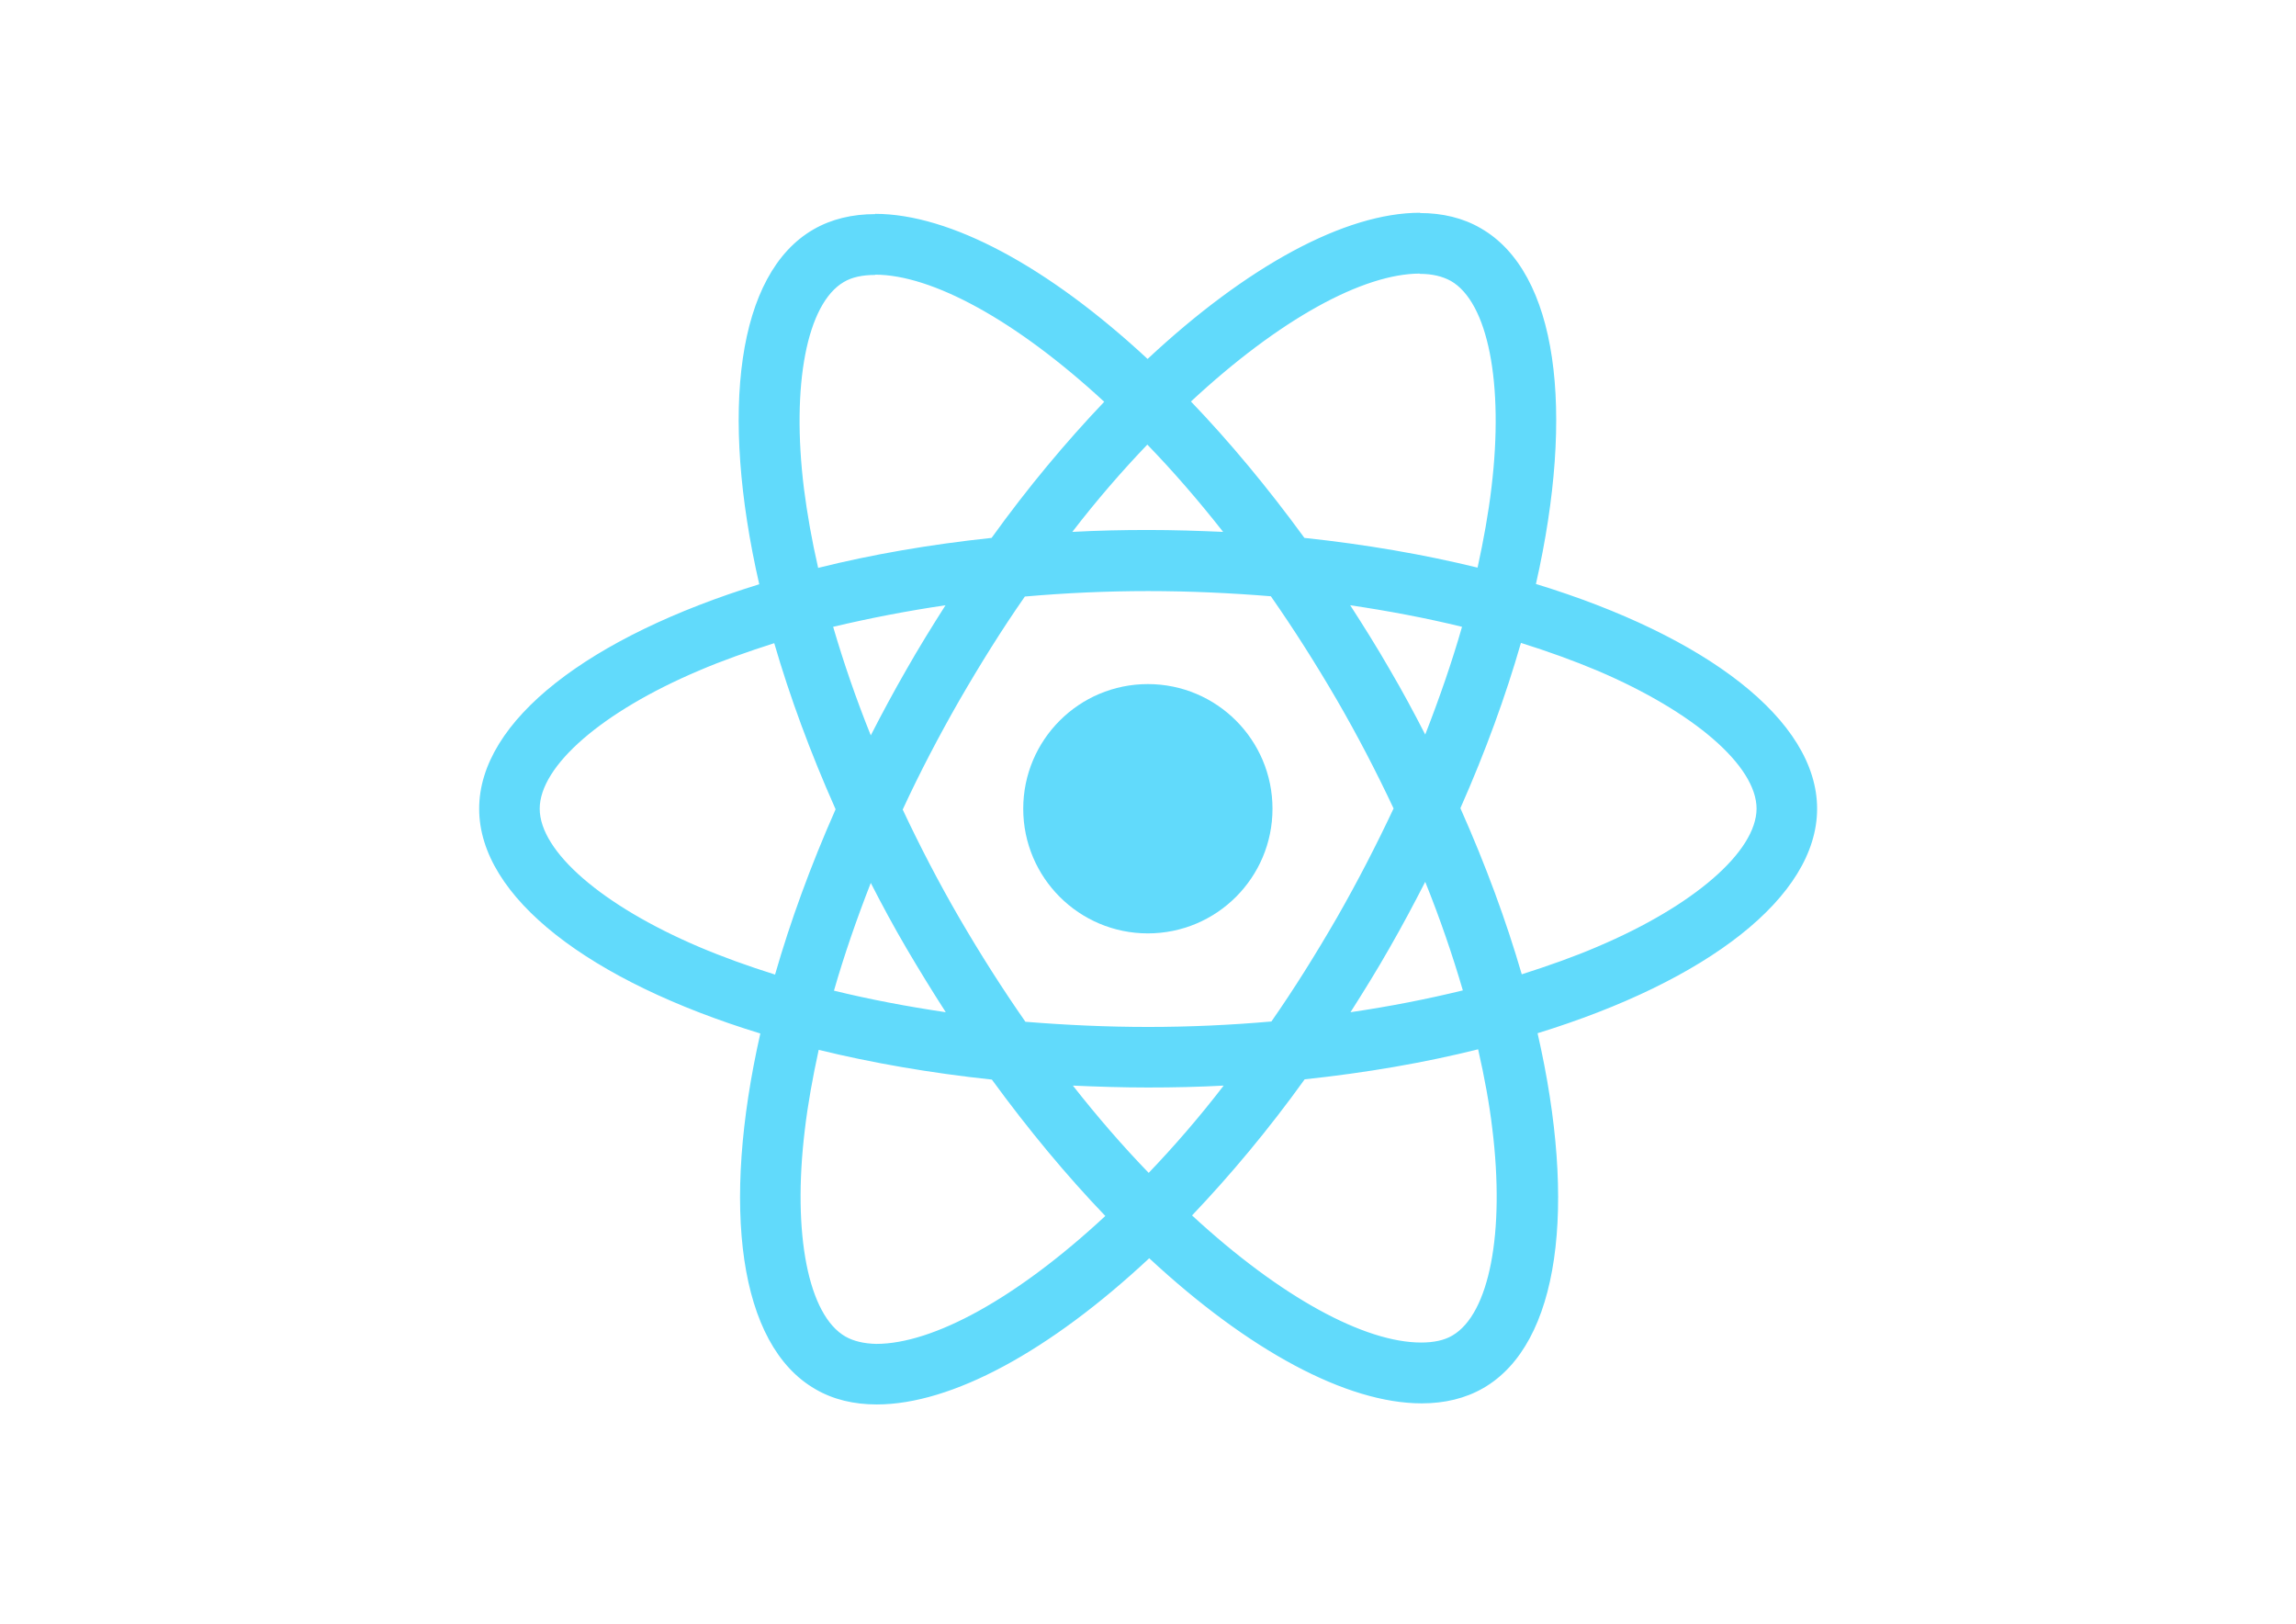
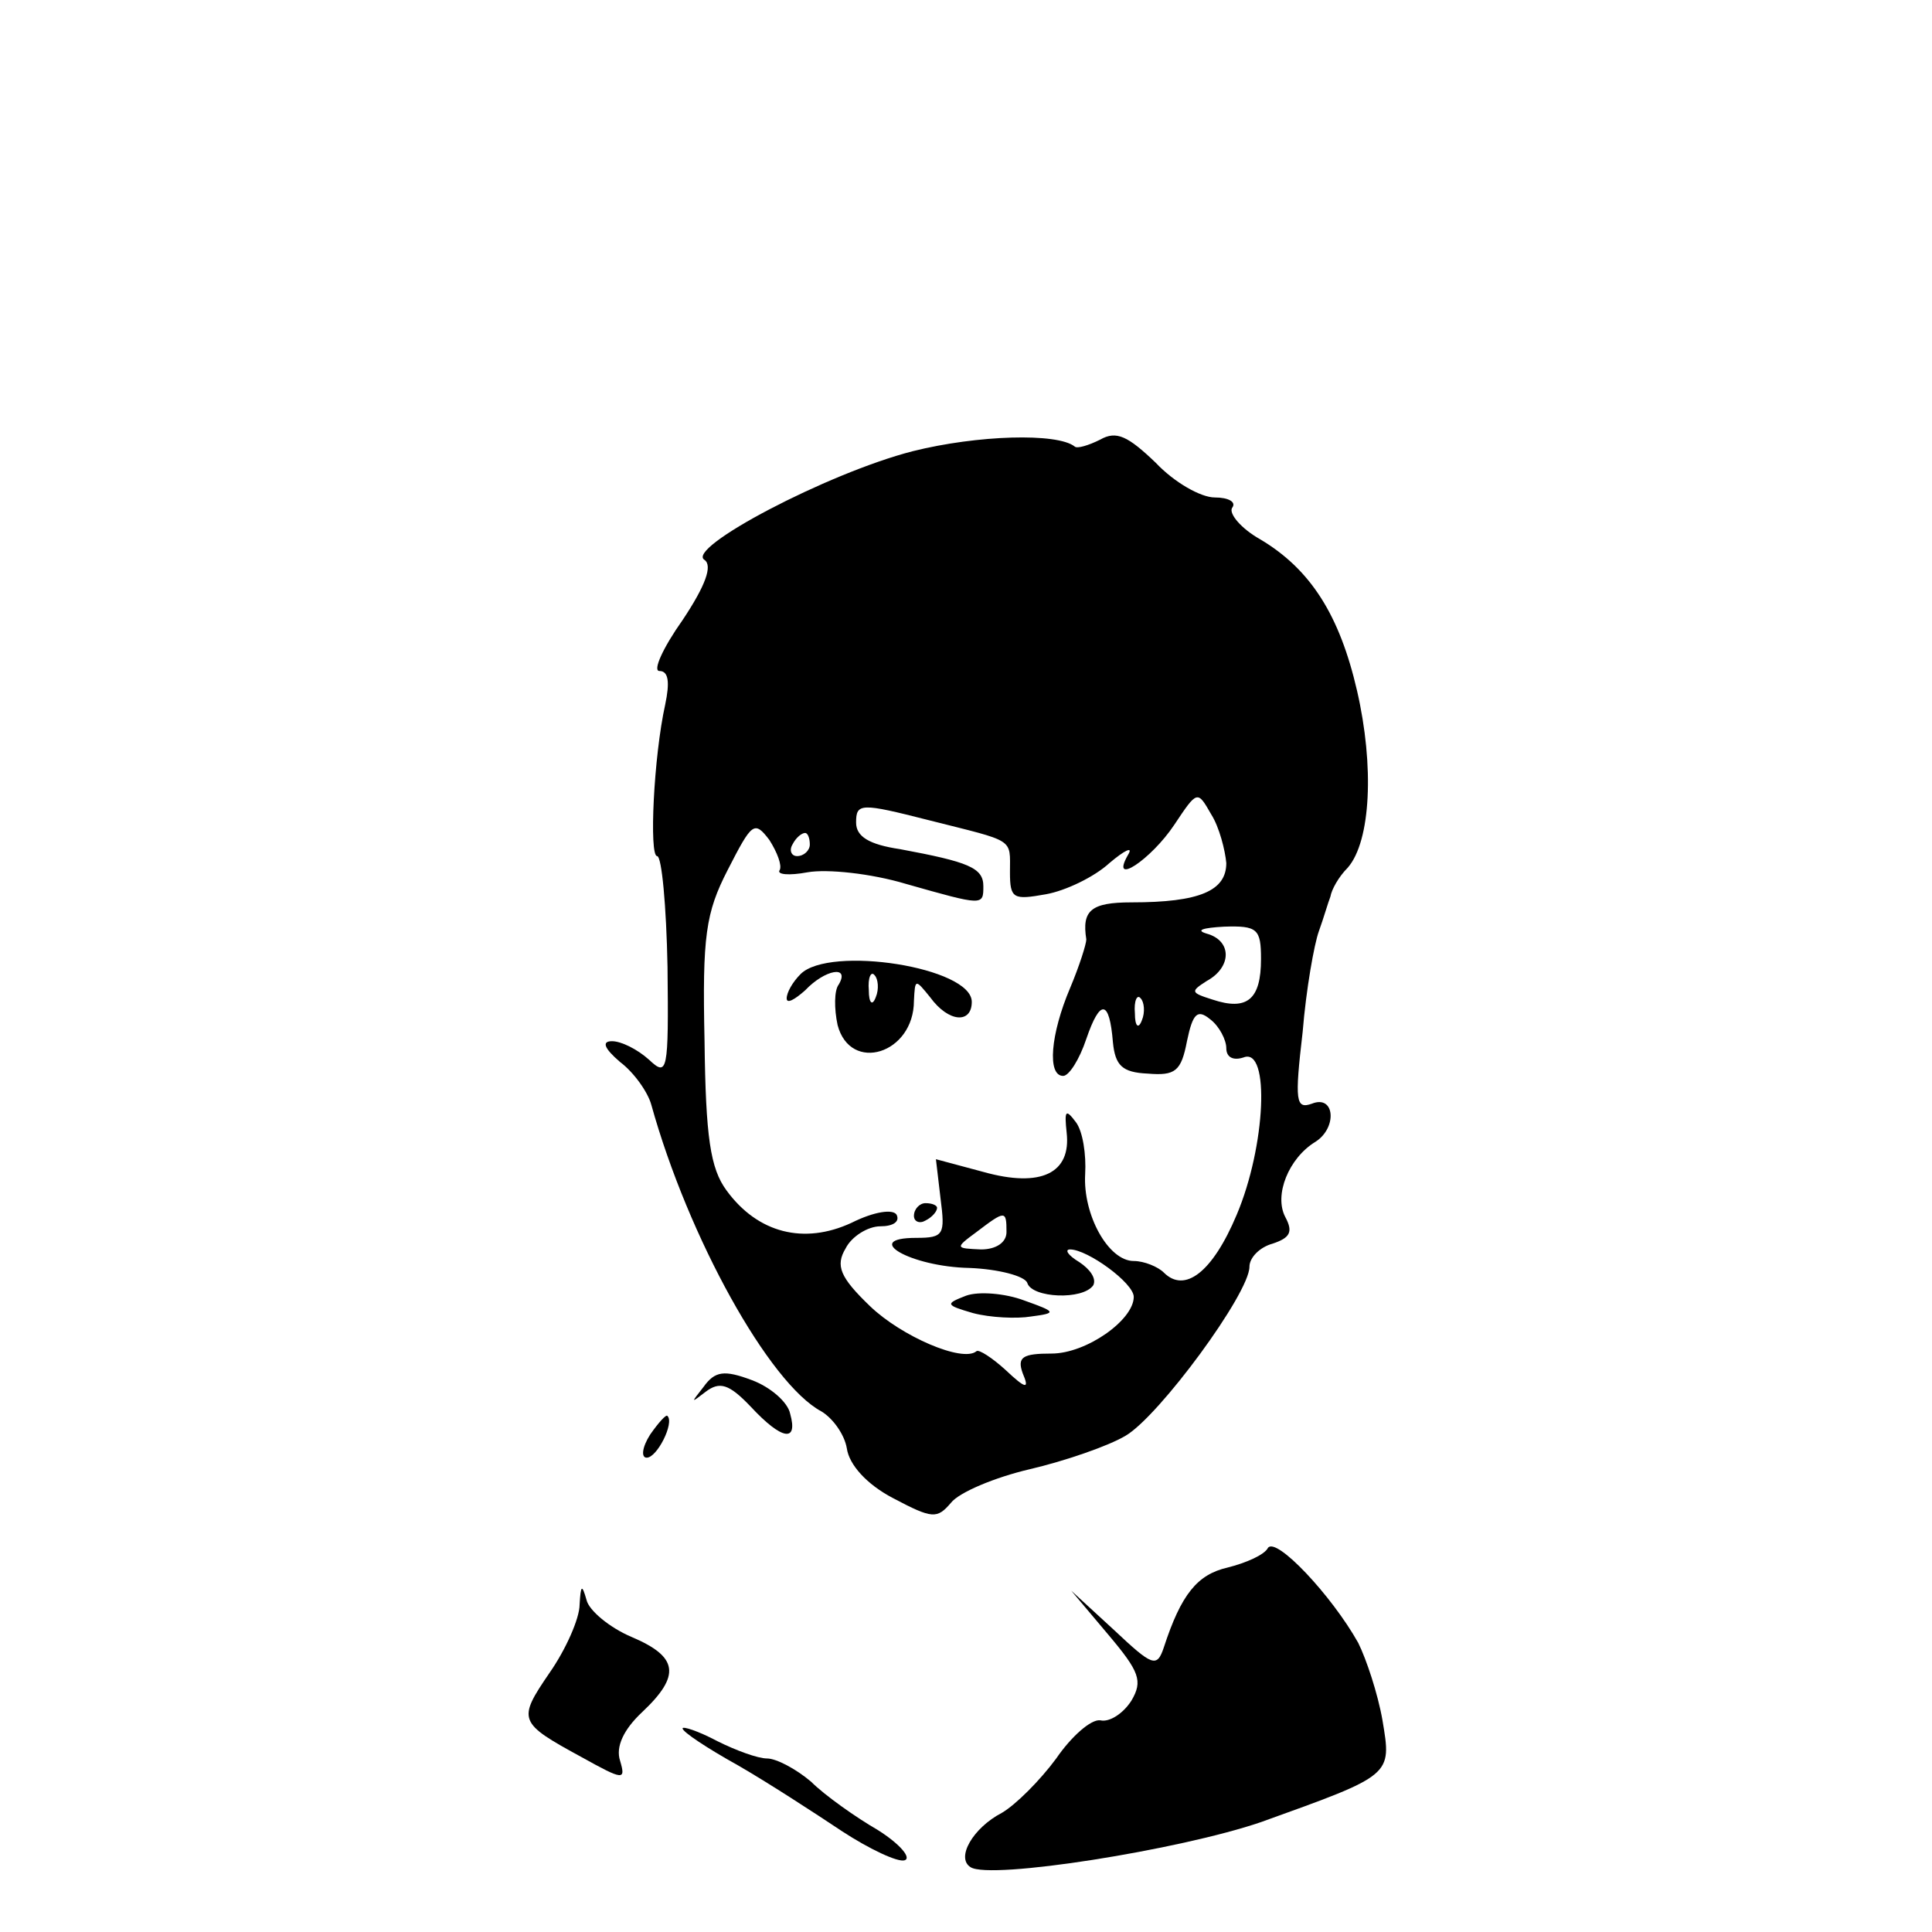
- <svg xmlns="http://www.w3.org/2000/svg" viewBox="0 0 841.9 595.3">
-   <g fill="#61DAFB">
-     <path d="M666.3 296.5c0-32.5-40.7-63.3-103.1-82.4 14.4-63.6 8-114.2-20.2-130.4-6.5-3.8-14.1-5.6-22.4-5.6v22.3c4.6 0 8.3.9 11.4 2.6 13.6 7.8 19.5 37.5 14.9 75.7-1.1 9.4-2.9 19.3-5.1 29.4-19.6-4.8-41-8.5-63.5-10.9-13.5-18.5-27.5-35.3-41.6-50 32.6-30.3 63.2-46.9 84-46.9V78c-27.5 0-63.5 19.6-99.9 53.6-36.4-33.8-72.4-53.2-99.9-53.2v22.3c20.7 0 51.4 16.5 84 46.6-14 14.7-28 31.4-41.3 49.9-22.6 2.4-44 6.1-63.6 11-2.3-10-4-19.7-5.2-29-4.7-38.2 1.1-67.9 14.6-75.8 3-1.8 6.9-2.6 11.5-2.6V78.5c-8.4 0-16 1.8-22.6 5.6-28.1 16.2-34.4 66.7-19.9 130.1-62.2 19.2-102.7 49.9-102.7 82.3 0 32.5 40.7 63.3 103.1 82.4-14.4 63.6-8 114.2 20.2 130.4 6.5 3.8 14.1 5.6 22.5 5.6 27.5 0 63.5-19.6 99.9-53.6 36.4 33.8 72.4 53.2 99.9 53.2 8.4 0 16-1.8 22.6-5.6 28.1-16.2 34.4-66.7 19.9-130.1 62-19.1 102.5-49.9 102.5-82.3zm-130.2-66.7c-3.7 12.9-8.3 26.2-13.5 39.5-4.1-8-8.4-16-13.1-24-4.6-8-9.5-15.8-14.4-23.4 14.2 2.1 27.9 4.7 41 7.9zm-45.8 106.5c-7.8 13.5-15.8 26.3-24.1 38.2-14.9 1.3-30 2-45.2 2-15.1 0-30.2-.7-45-1.9-8.3-11.9-16.4-24.6-24.2-38-7.6-13.1-14.5-26.4-20.8-39.8 6.2-13.4 13.2-26.8 20.7-39.9 7.8-13.5 15.8-26.3 24.1-38.2 14.9-1.3 30-2 45.2-2 15.1 0 30.2.7 45 1.9 8.3 11.9 16.4 24.6 24.2 38 7.6 13.1 14.5 26.4 20.8 39.8-6.3 13.4-13.2 26.8-20.7 39.9zm32.3-13c5.4 13.4 10 26.8 13.8 39.8-13.1 3.2-26.9 5.9-41.2 8 4.9-7.7 9.8-15.6 14.4-23.7 4.6-8 8.9-16.1 13-24.1zM421.2 430c-9.3-9.6-18.6-20.3-27.8-32 9 .4 18.2.7 27.5.7 9.4 0 18.7-.2 27.8-.7-9 11.7-18.3 22.4-27.5 32zm-74.4-58.9c-14.2-2.1-27.9-4.7-41-7.9 3.7-12.9 8.3-26.2 13.5-39.5 4.1 8 8.4 16 13.1 24 4.7 8 9.5 15.8 14.4 23.4zM420.7 163c9.3 9.6 18.6 20.3 27.8 32-9-.4-18.2-.7-27.5-.7-9.4 0-18.7.2-27.8.7 9-11.7 18.3-22.4 27.5-32zm-74 58.9c-4.9 7.7-9.8 15.6-14.4 23.7-4.6 8-8.9 16-13 24-5.4-13.4-10-26.8-13.8-39.8 13.1-3.1 26.9-5.8 41.2-7.9zm-90.5 125.2c-35.4-15.1-58.3-34.9-58.3-50.6 0-15.7 22.9-35.6 58.3-50.6 8.6-3.7 18-7 27.7-10.1 5.7 19.6 13.2 40 22.5 60.9-9.2 20.8-16.6 41.1-22.2 60.6-9.9-3.1-19.3-6.5-28-10.2zM310 490c-13.6-7.8-19.5-37.5-14.9-75.7 1.1-9.4 2.9-19.3 5.1-29.4 19.6 4.8 41 8.5 63.5 10.9 13.5 18.5 27.5 35.3 41.6 50-32.6 30.3-63.2 46.9-84 46.9-4.5-.1-8.3-1-11.3-2.7zm237.2-76.2c4.7 38.2-1.1 67.9-14.6 75.8-3 1.8-6.9 2.6-11.5 2.6-20.7 0-51.4-16.5-84-46.6 14-14.7 28-31.4 41.3-49.9 22.6-2.4 44-6.1 63.6-11 2.3 10.1 4.1 19.8 5.2 29.1zm38.5-66.7c-8.6 3.7-18 7-27.7 10.1-5.7-19.6-13.2-40-22.5-60.9 9.2-20.8 16.6-41.1 22.2-60.6 9.9 3.1 19.3 6.5 28.1 10.2 35.4 15.1 58.3 34.9 58.3 50.6-.1 15.7-23 35.6-58.4 50.6zM320.8 78.4z" />
-     <circle cx="420.9" cy="296.5" r="45.7" />
-     <path d="M520.5 78.1z" />
+ <svg xmlns="http://www.w3.org/2000/svg" version="1.0" width="167pt" height="167pt" viewBox="0 0 167 167" preserveAspectRatio="xMidYMid meet">
+   <g transform="translate(0,167) scale(0.1,-0.1)" fill="#000000" stroke="none">
+     <path d="M789 1280 c-74 -19 -197 -84 -180 -94 7 -5 1 -22 -19 -52 -17 -24 -26 -44 -20 -44 8 0 9 -10 5 -29 -10 -45 -14 -131 -7 -131 4 0 8 -43 9 -96 1 -91 0 -95 -16 -80 -10 9 -24 16 -32 16 -9 0 -7 -6 7 -18 12 -9 24 -26 27 -37 32 -115 102 -241 147 -265 10 -6 20 -20 22 -32 2 -14 17 -31 40 -43 34 -18 38 -18 50 -4 7 9 38 22 68 29 30 7 68 20 83 29 29 17 107 123 107 146 0 8 9 17 20 20 15 5 18 10 11 23 -10 19 3 51 26 65 19 12 17 41 -3 33 -14 -5 -15 2 -8 62 3 37 10 76 14 87 4 11 8 25 10 30 1 6 7 17 15 25 20 23 23 88 8 153 -15 65 -40 105 -84 131 -16 9 -27 22 -24 27 4 5 -3 9 -15 9 -12 0 -35 13 -51 30 -24 23 -34 28 -48 20 -10 -5 -20 -8 -22 -6 -15 12 -84 10 -140 -4z m271 -356 c0 -24 -23 -34 -82 -34 -35 0 -43 -7 -39 -32 0 -4 -6 -23 -14 -42 -17 -40 -20 -76 -6 -76 5 0 14 14 20 32 12 35 20 34 23 -3 2 -20 8 -26 30 -27 24 -2 29 2 34 28 5 24 9 28 20 19 8 -6 14 -18 14 -25 0 -8 6 -11 15 -8 23 9 19 -77 -6 -136 -21 -50 -45 -68 -63 -50 -5 5 -17 10 -26 10 -22 0 -44 40 -42 75 1 17 -2 37 -8 45 -9 12 -10 10 -8 -9 4 -35 -22 -48 -72 -34 l-41 11 4 -34 c4 -31 3 -34 -21 -34 -48 0 -5 -25 46 -26 25 -1 48 -7 50 -13 4 -13 48 -15 57 -2 3 6 -3 14 -12 20 -10 6 -13 11 -8 11 15 0 55 -29 55 -41 0 -20 -41 -49 -71 -49 -25 0 -30 -3 -25 -17 6 -14 3 -14 -15 3 -11 10 -23 18 -25 16 -12 -10 -65 13 -92 39 -26 25 -30 35 -21 50 5 10 19 19 30 19 11 0 17 4 14 10 -3 5 -19 3 -39 -7 -41 -19 -81 -9 -108 28 -14 19 -18 46 -19 129 -2 91 1 111 20 148 21 41 23 43 36 26 7 -11 11 -22 9 -26 -3 -4 8 -5 24 -2 17 3 55 -1 85 -10 67 -19 67 -19 67 -2 0 16 -13 21 -72 32 -27 4 -38 11 -38 23 0 17 4 17 63 2 75 -19 70 -15 70 -45 0 -23 3 -24 31 -19 17 3 42 15 55 27 13 11 21 15 16 7 -16 -28 20 -4 40 26 20 30 20 30 32 9 7 -11 12 -31 13 -42z m-360 16 c0 -5 -5 -10 -11 -10 -5 0 -7 5 -4 10 3 6 8 10 11 10 2 0 4 -4 4 -10z m390 -99 c0 -35 -12 -45 -42 -35 -19 6 -19 7 -5 16 22 12 22 35 0 41 -10 3 -3 5 15 6 29 1 32 -2 32 -28z m-103 -53 c-3 -8 -6 -5 -6 6 -1 11 2 17 5 13 3 -3 4 -12 1 -19z m-117 -183 c0 -9 -9 -15 -22 -15 -22 1 -23 1 -4 15 25 19 26 19 26 0z" />
+     <path d="M692 828 c-7 -7 -12 -16 -12 -21 0 -5 7 -1 16 7 17 18 39 22 29 5 -4 -5 -4 -21 -1 -35 11 -42 66 -25 66 21 1 19 1 19 14 3 16 -22 36 -23 36 -4 0 30 -123 49 -148 24z m65 -20 c-3 -8 -6 -5 -6 6 -1 11 2 17 5 13 3 -3 4 -12 1 -19z" />
+     <path d="M790 619 c0 -5 5 -7 10 -4 6 3 10 8 10 11 0 2 -4 4 -10 4 -5 0 -10 -5 -10 -11z" />
+     <path d="M835 550 c-18 -7 -18 -8 6 -15 15 -4 38 -5 50 -3 23 3 22 4 -6 14 -16 6 -39 8 -50 4z" />
+     <path d="M608 471 c-11 -14 -11 -14 2 -4 12 9 20 7 39 -13 27 -29 41 -31 34 -6 -2 10 -17 23 -33 29 -24 9 -32 8 -42 -6z" />
+     <path d="M562 430 c-7 -11 -8 -20 -3 -20 9 0 24 30 18 36 -1 2 -8 -6 -15 -16z" />
+     <path d="M1096 332 c-3 -6 -19 -13 -35 -17 -26 -6 -40 -23 -55 -69 -6 -18 -10 -16 -43 15 l-37 34 32 -38 c27 -32 30 -40 20 -57 -7 -11 -19 -19 -27 -17 -8 1 -25 -14 -38 -33 -14 -19 -35 -40 -47 -47 -25 -13 -40 -39 -27 -47 17 -11 181 15 251 39 114 41 113 40 105 88 -4 23 -14 53 -21 67 -23 41 -71 92 -78 82z" />
+     <path d="M501 283 c0 -12 -12 -39 -26 -59 -28 -41 -27 -43 28 -73 36 -20 38 -20 33 -3 -4 12 3 27 19 42 34 32 31 48 -9 65 -19 8 -37 23 -39 32 -4 14 -5 13 -6 -4z" />
+     <path d="M590 176 c0 -3 21 -17 48 -32 26 -15 66 -41 90 -57 23 -15 48 -27 54 -25 6 2 -4 14 -23 26 -19 11 -46 30 -58 42 -13 11 -30 20 -38 20 -8 0 -27 7 -43 15 -17 9 -30 13 -30 11z" />
  </g>
</svg>
